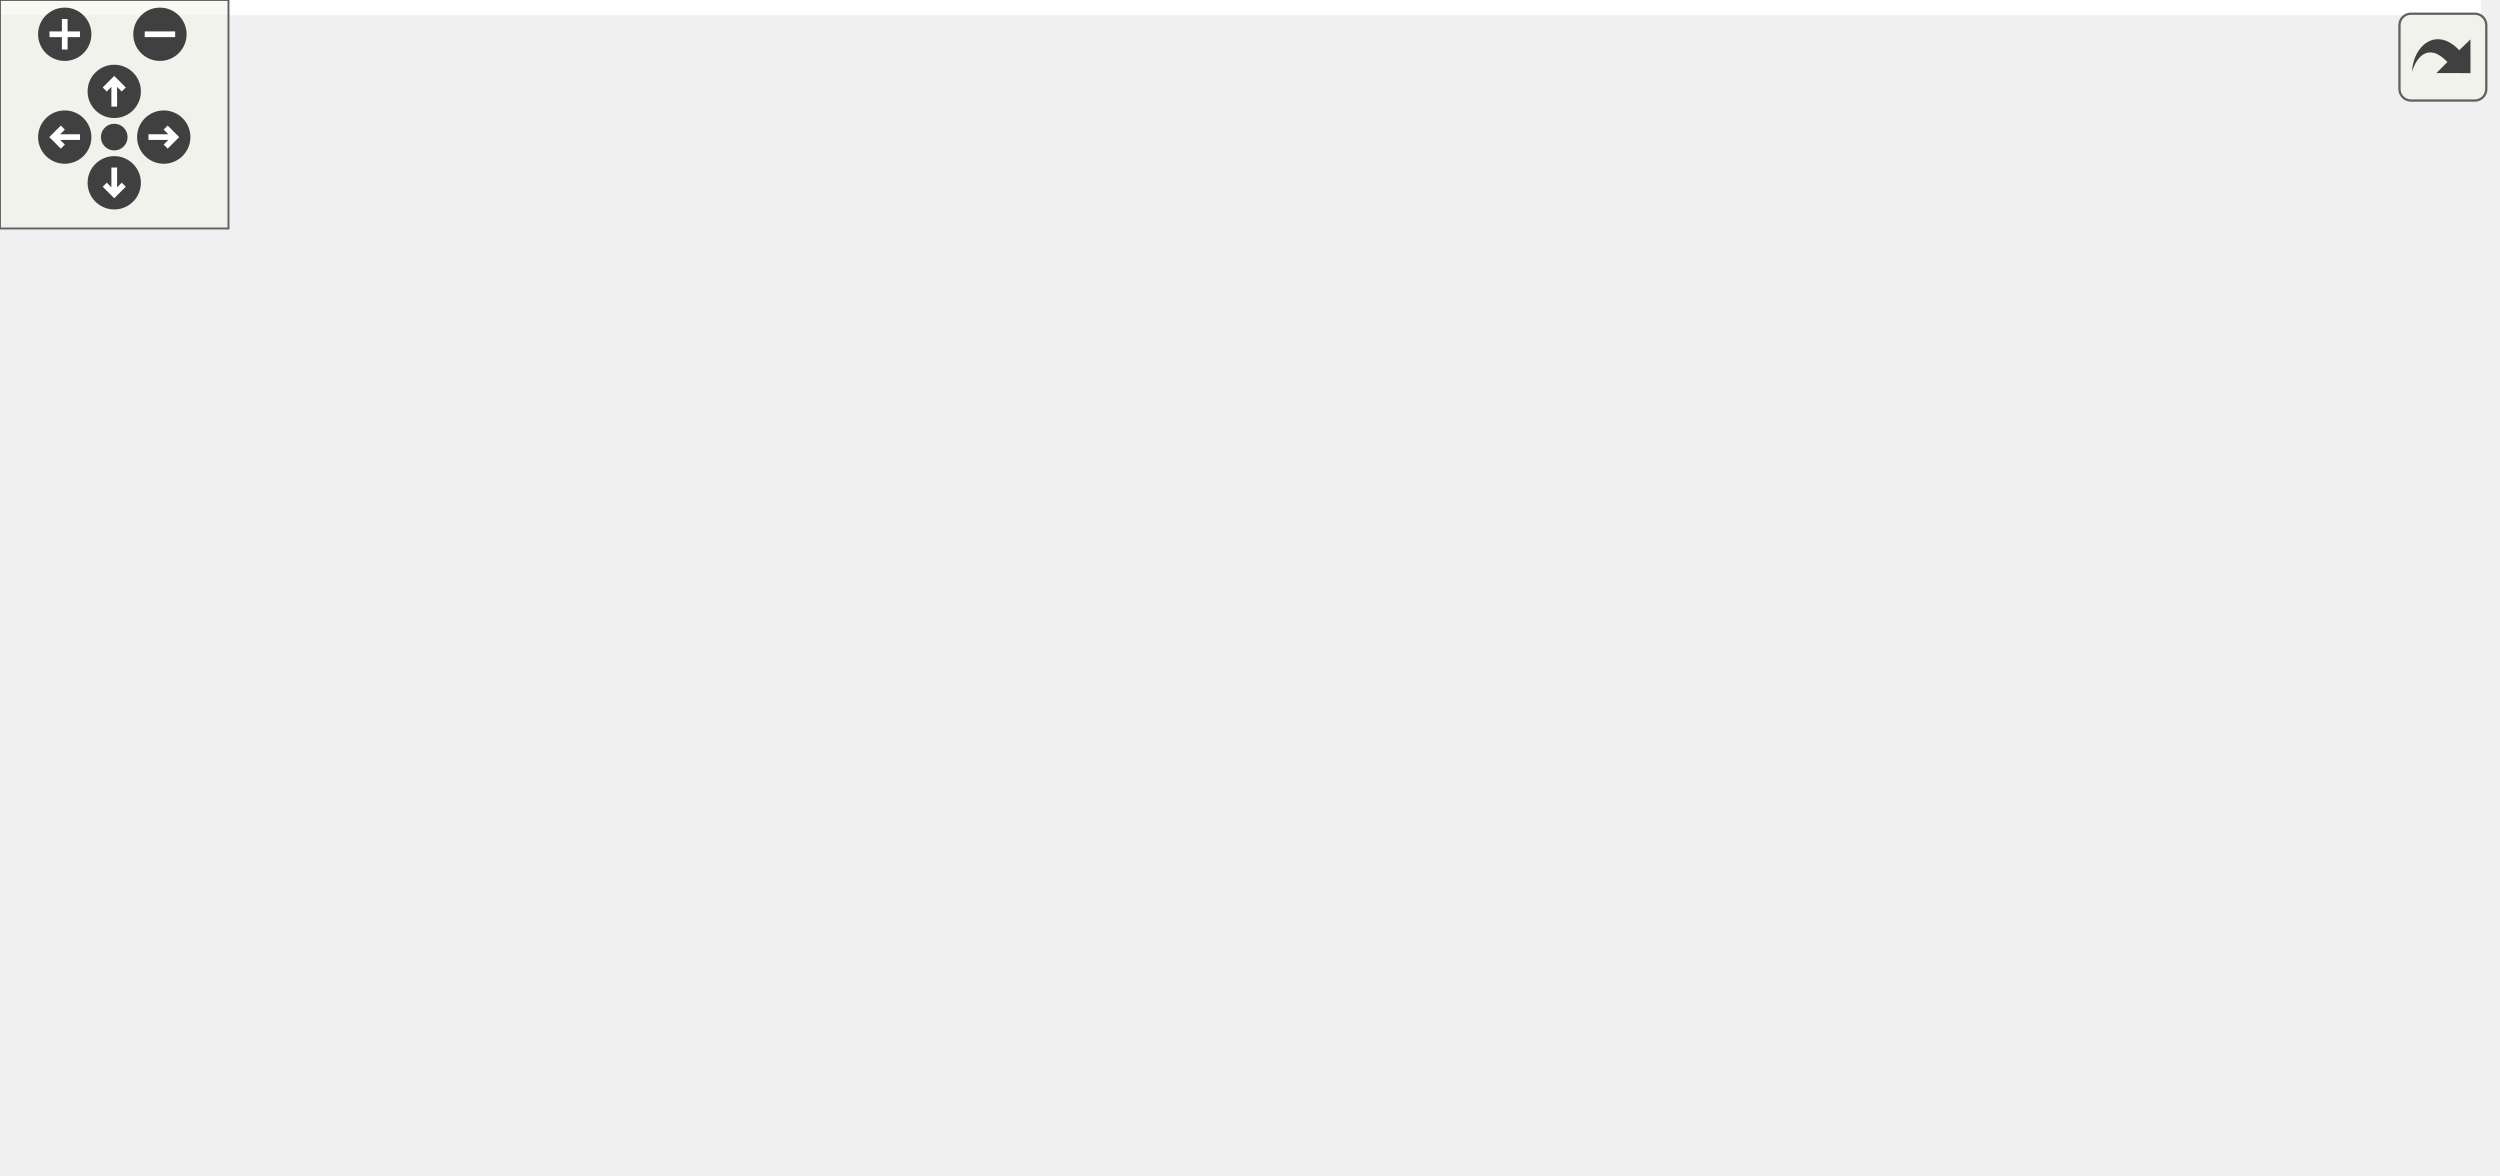
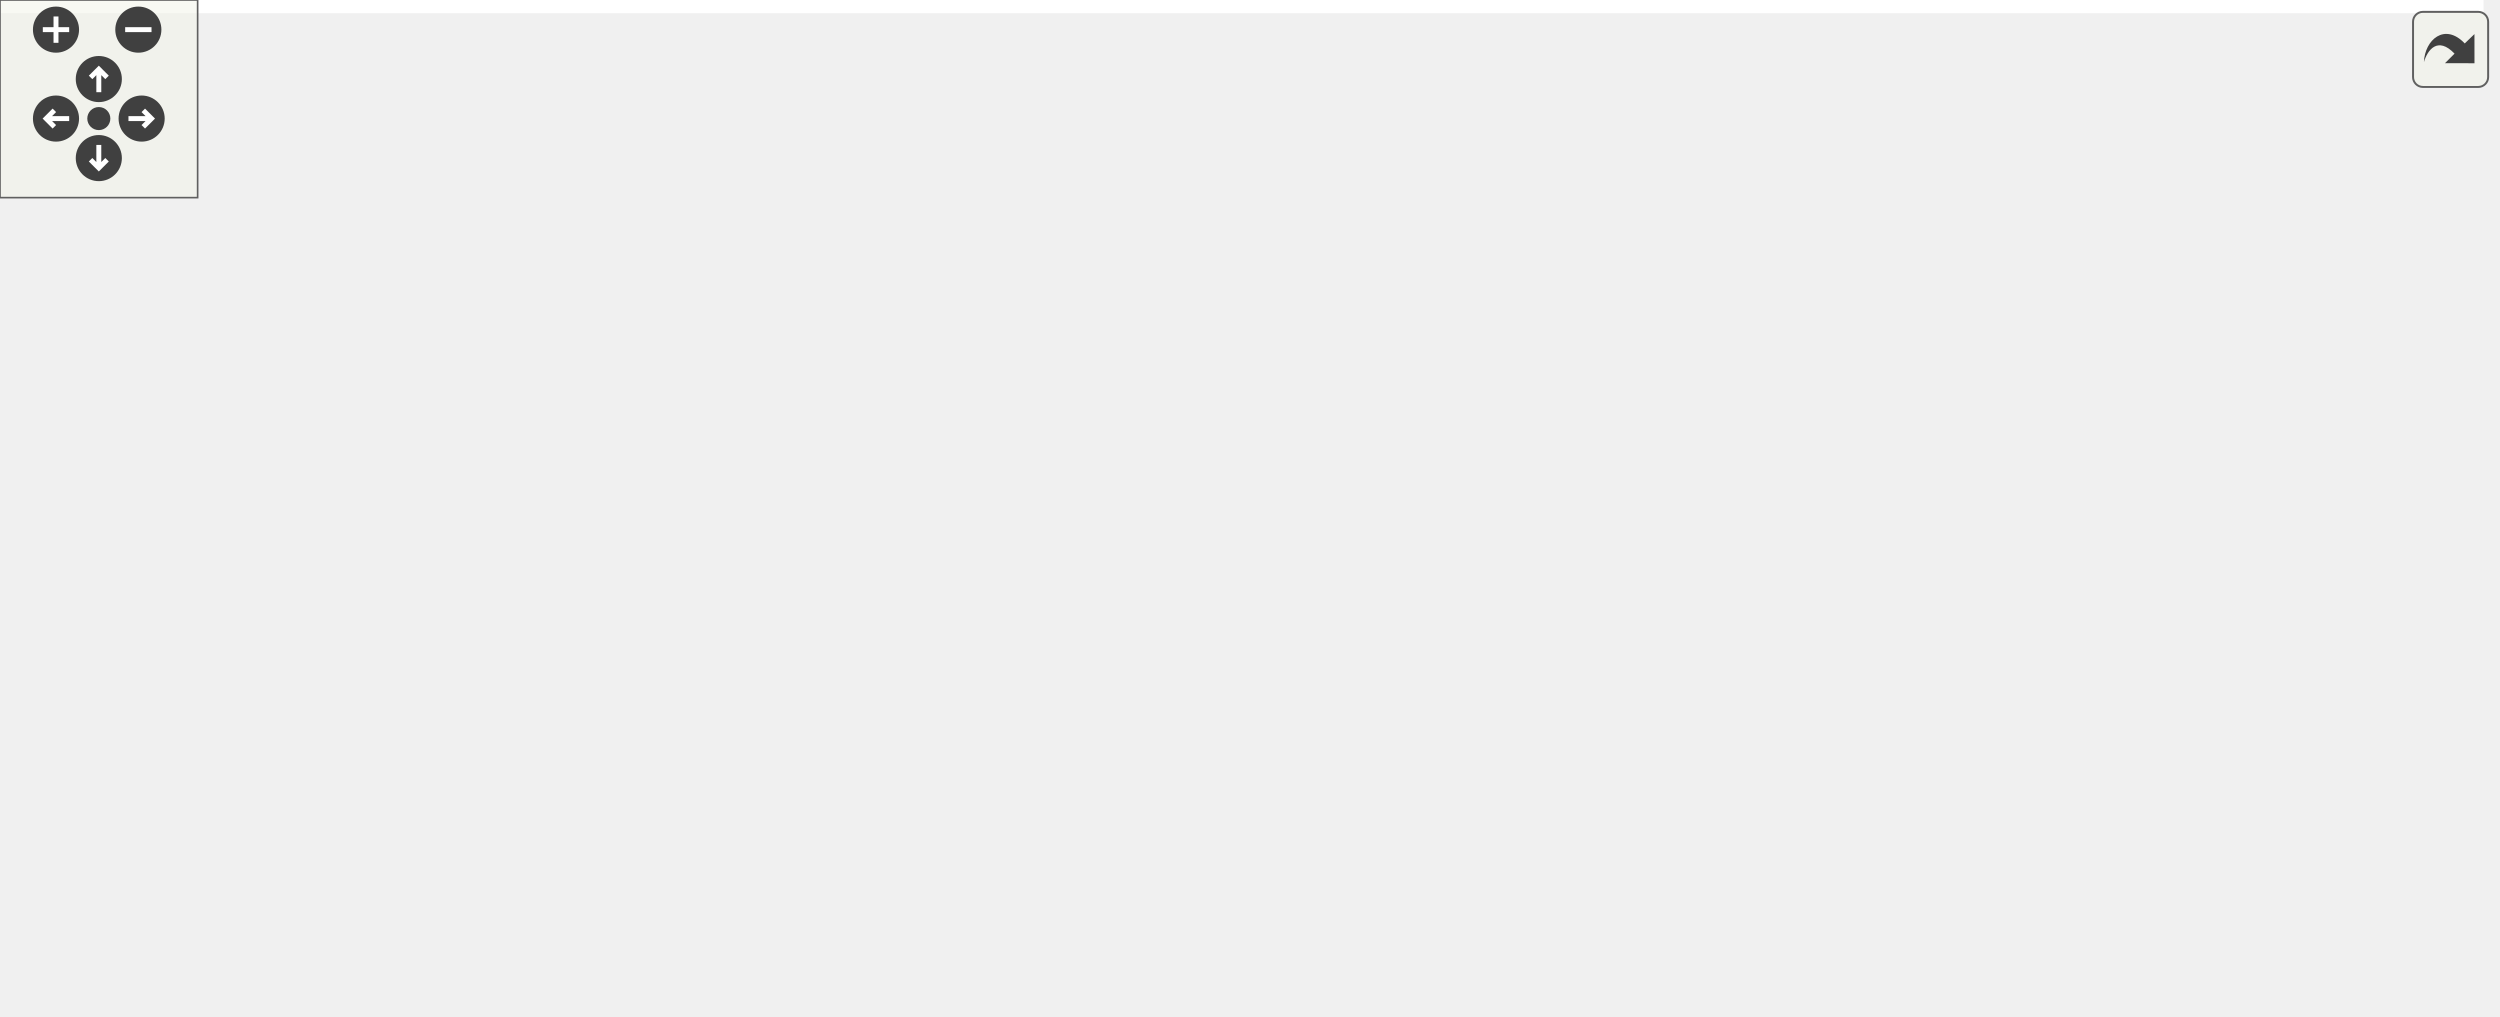
<svg xmlns="http://www.w3.org/2000/svg" xmlns:xlink="http://www.w3.org/1999/xlink" id="main" version="1.1" xml:space="preserve">
  <style type="text/css">
.edge:hover path { stroke: red; }
.edge:hover polygon { stroke: red; fill: red; }
</style>
  <defs>
    <circle id="rim" cx="0" cy="0" r="7" />
    <circle id="rim2" cx="0" cy="0" r="3.5" />
    <g id="zoomPlus">
      <use xlink:href="#rim" fill="#404040">
        <set attributeName="fill" to="#808080" begin="zoomplus.mouseover" end="zoomplus.mouseout" />
      </use>
      <path d="M-4,0h8M0,-4v8" fill="none" stroke="white" stroke-width="1.5" pointer-events="none" />
    </g>
    <g id="zoomMin">
      <use xlink:href="#rim" fill="#404040">
        <set attributeName="fill" to="#808080" begin="zoomminus.mouseover" end="zoomminus.mouseout" />
      </use>
      <path d="M-4,0h8" fill="none" stroke="white" stroke-width="1.5" pointer-events="none" />
    </g>
    <g id="dirArrow">
      <path fill="none" stroke="white" stroke-width="1.5" d="M0,-3.0v7 M-2.5,-0.5L0,-3.0L2.5,-0.5" />
    </g>
    <g id="resetDef">
      <use xlink:href="#rim2" fill="#404040">
        <set attributeName="fill" to="#808080" begin="reset.mouseover" end="reset.mouseout" />
      </use>
    </g>
  </defs>
  <svg id="graph" class="graph">
    <g id="viewport">
-       <polygon fill="white" stroke="transparent" points="-4,4 -4,-248 651.5,-248 651.5,4 -4,4" />
+       <polygon fill="white" stroke="transparent" points="-4,4 -4,-248 754,-248 754,4 -4,4" />
      <g id="node1" class="node">
        <g id="a_node1">
          <a xlink:title=" ">
-             <polygon fill="#bfbfbf" stroke="black" points="302,-224.5 302,-243.5 416,-243.5 416,-224.5 302,-224.5" />
-             <text text-anchor="middle" x="359" y="-231.5" font-family="Helvetica,sans-Serif" font-size="10.00">src/sphere_sorting.c</text>
+             <polygon fill="#bfbfbf" stroke="black" points="312.5,-224.5 312.5,-243.5 426.5,-243.5 426.5,-224.5 312.5,-224.5" />
+             <text text-anchor="middle" x="369.5" y="-231.5" font-family="Helvetica,sans-Serif" font-size="10.00">src/sphere_sorting.c</text>
          </a>
        </g>
      </g>
      <g id="node2" class="node">
        <g id="a_node2">
          <a xlink:href="sphere__sorting_8h.html" target="_top" xlink:title="Back-to-front sorting for transparent geometry.">
-             <polygon fill="white" stroke="black" points="0,-168.5 0,-187.5 98,-187.5 98,-168.5 0,-168.5" />
-             <text text-anchor="middle" x="49" y="-175.5" font-family="Helvetica,sans-Serif" font-size="10.00">sphere_sorting.h</text>
+             <polygon fill="white" stroke="black" points="14.5,-168.5 14.5,-187.5 112.5,-187.5 112.5,-168.5 14.5,-168.5" />
+             <text text-anchor="middle" x="63.5" y="-175.5" font-family="Helvetica,sans-Serif" font-size="10.00">sphere_sorting.h</text>
          </a>
        </g>
      </g>
      <g id="edge1" class="edge">
-         <path fill="none" stroke="midnightblue" d="M309.88,-224.44C255.12,-214.9 166.59,-199.48 108.09,-189.29" />
-         <polygon fill="midnightblue" stroke="midnightblue" points="108.34,-185.78 97.89,-187.52 107.14,-192.68 108.34,-185.78" />
+         <path fill="none" stroke="midnightblue" d="M321.01,-224.44C266.96,-214.9 179.57,-199.48 121.83,-189.29" />
+         <polygon fill="midnightblue" stroke="midnightblue" points="122.22,-185.81 111.76,-187.52 121,-192.7 122.22,-185.81" />
      </g>
      <g id="node3" class="node">
        <g id="a_node3">
          <a xlink:href="instanced__rendering_8h.html" target="_top" xlink:title="Mesh-based instanced rendering for spheres.">
-             <polygon fill="white" stroke="black" points="63.5,-112.5 63.5,-131.5 188.5,-131.5 188.5,-112.5 63.5,-112.5" />
-             <text text-anchor="middle" x="126" y="-119.5" font-family="Helvetica,sans-Serif" font-size="10.00">instanced_rendering.h</text>
-           </a>
-         </g>
-       </g>
-       <g id="edge11" class="edge">
-         <path fill="none" stroke="midnightblue" d="M301.99,-227.62C246.53,-221.25 167.46,-208.79 145,-188 132.34,-176.28 127.95,-156.63 126.51,-142" />
-         <polygon fill="midnightblue" stroke="midnightblue" points="129.98,-141.36 125.89,-131.59 122.99,-141.78 129.98,-141.36" />
+             <polygon fill="white" stroke="black" points="25,-112.5 25,-131.5 150,-131.5 150,-112.5 25,-112.5" />
+             <text text-anchor="middle" x="87.5" y="-119.5" font-family="Helvetica,sans-Serif" font-size="10.00">instanced_rendering.h</text>
+           </a>
+         </g>
+       </g>
+       <g id="edge12" class="edge">
+         <path fill="none" stroke="midnightblue" d="M312.25,-227.92C269.71,-222.4 211.22,-211.07 164.5,-188 139.88,-175.85 116.51,-154.17 102.11,-139.21" />
+         <polygon fill="midnightblue" stroke="midnightblue" points="104.47,-136.6 95.08,-131.69 99.35,-141.39 104.47,-136.6" />
      </g>
      <g id="node4" class="node">
        <g id="a_node4">
          <a xlink:href="gl__common_8h.html" target="_top" xlink:title="Common OpenGL definitions, RAII helpers, and utilities.">
-             <polygon fill="white" stroke="black" points="175.5,-56.5 175.5,-75.5 258.5,-75.5 258.5,-56.5 175.5,-56.5" />
-             <text text-anchor="middle" x="217" y="-63.5" font-family="Helvetica,sans-Serif" font-size="10.00">gl_common.h</text>
+             <polygon fill="white" stroke="black" points="137,-56.5 137,-75.5 220,-75.5 220,-56.5 137,-56.5" />
+             <text text-anchor="middle" x="178.5" y="-63.5" font-family="Helvetica,sans-Serif" font-size="10.00">gl_common.h</text>
          </a>
        </g>
      </g>
      <g id="edge10" class="edge">
-         <path fill="none" stroke="midnightblue" d="M395.11,-224.43C426.48,-214.89 465.12,-196.91 453,-168 423.67,-98.07 329.07,-76.48 268.92,-69.86" />
-         <polygon fill="midnightblue" stroke="midnightblue" points="269.14,-66.37 258.85,-68.86 268.45,-73.33 269.14,-66.37" />
+         <path fill="none" stroke="midnightblue" d="M312.12,-224.85C268.29,-217.42 212.87,-205 197.5,-188 172.03,-159.84 172.85,-112.09 175.67,-85.78" />
+         <polygon fill="midnightblue" stroke="midnightblue" points="179.17,-86.01 176.98,-75.64 172.23,-85.11 179.17,-86.01" />
      </g>
      <g id="node10" class="node">
        <g id="a_node10">
-           <a xlink:href="log_8h.html" target="_top" xlink:title="Thread-safe logging utility with timestamps and severity levels.">
-             <polygon fill="white" stroke="black" points="230.5,-168.5 230.5,-187.5 271.5,-187.5 271.5,-168.5 230.5,-168.5" />
-             <text text-anchor="middle" x="251" y="-175.5" font-family="Helvetica,sans-Serif" font-size="10.00">log.h</text>
-           </a>
-         </g>
-       </g>
-       <g id="edge12" class="edge">
-         <path fill="none" stroke="midnightblue" d="M341.65,-224.32C324.33,-215.66 297.48,-202.24 277.5,-192.25" />
-         <polygon fill="midnightblue" stroke="midnightblue" points="278.82,-189 268.31,-187.65 275.69,-195.26 278.82,-189" />
+           <a xlink:href="gl__debug_8h.html" target="_top" xlink:title=" ">
+             <polygon fill="white" stroke="black" points="206.5,-168.5 206.5,-187.5 276.5,-187.5 276.5,-168.5 206.5,-168.5" />
+             <text text-anchor="middle" x="241.5" y="-175.5" font-family="Helvetica,sans-Serif" font-size="10.00">gl_debug.h</text>
+           </a>
+         </g>
+       </g>
+       <g id="edge11" class="edge">
+         <path fill="none" stroke="midnightblue" d="M349.22,-224.44C328.15,-215.56 294.98,-201.56 271.01,-191.45" />
+         <polygon fill="midnightblue" stroke="midnightblue" points="272.26,-188.18 261.69,-187.52 269.54,-194.63 272.26,-188.18" />
      </g>
      <g id="node11" class="node">
        <g id="a_node11">
-           <a xlink:title=" ">
-             <polygon fill="white" stroke="#bfbfbf" points="289.5,-168.5 289.5,-187.5 428.5,-187.5 428.5,-168.5 289.5,-168.5" />
-             <text text-anchor="middle" x="359" y="-175.5" font-family="Helvetica,sans-Serif" font-size="10.00">platform/platform_utils.h</text>
+           <a xlink:href="log_8h.html" target="_top" xlink:title="Thread-safe logging utility with timestamps and severity levels.">
+             <polygon fill="white" stroke="black" points="295,-168.5 295,-187.5 336,-187.5 336,-168.5 295,-168.5" />
+             <text text-anchor="middle" x="315.5" y="-175.5" font-family="Helvetica,sans-Serif" font-size="10.00">log.h</text>
          </a>
        </g>
      </g>
      <g id="edge13" class="edge">
-         <path fill="none" stroke="midnightblue" d="M359,-224.08C359,-217.01 359,-206.86 359,-197.99" />
-         <polygon fill="midnightblue" stroke="midnightblue" points="362.5,-197.75 359,-187.75 355.5,-197.75 362.5,-197.75" />
+         <path fill="none" stroke="midnightblue" d="M360.58,-224.08C352.72,-216.22 341.07,-204.57 331.58,-195.08" />
+         <polygon fill="midnightblue" stroke="midnightblue" points="333.8,-192.35 324.25,-187.75 328.85,-197.3 333.8,-192.35" />
      </g>
      <g id="node12" class="node">
        <g id="a_node12">
-           <a xlink:href="shader_8h.html" target="_top" xlink:title="High-level OpenGL shader management with metadata and uniform caching.">
-             <polygon fill="white" stroke="black" points="154,-168.5 154,-187.5 212,-187.5 212,-168.5 154,-168.5" />
-             <text text-anchor="middle" x="183" y="-175.5" font-family="Helvetica,sans-Serif" font-size="10.00">shader.h</text>
+           <a xlink:title=" ">
+             <polygon fill="white" stroke="#bfbfbf" points="354,-168.5 354,-187.5 493,-187.5 493,-168.5 354,-168.5" />
+             <text text-anchor="middle" x="423.5" y="-175.5" font-family="Helvetica,sans-Serif" font-size="10.00">platform/platform_utils.h</text>
          </a>
        </g>
      </g>
      <g id="edge14" class="edge">
-         <path fill="none" stroke="midnightblue" d="M331.11,-224.44C301.25,-215.28 253.69,-200.69 220.54,-190.52" />
-         <polygon fill="midnightblue" stroke="midnightblue" points="221.34,-187.1 210.76,-187.52 219.29,-193.8 221.34,-187.1" />
+         <path fill="none" stroke="midnightblue" d="M378.42,-224.08C386.28,-216.22 397.93,-204.57 407.42,-195.08" />
+         <polygon fill="midnightblue" stroke="midnightblue" points="410.15,-197.3 414.75,-187.75 405.2,-192.35 410.15,-197.3" />
      </g>
      <g id="node13" class="node">
        <g id="a_node13">
-           <a xlink:title=" ">
-             <polygon fill="white" stroke="#bfbfbf" points="325,-112.5 325,-131.5 387,-131.5 387,-112.5 325,-112.5" />
-             <text text-anchor="middle" x="356" y="-119.5" font-family="Helvetica,sans-Serif" font-size="10.00">stdbool.h</text>
-           </a>
-         </g>
-       </g>
-       <g id="edge17" class="edge">
-         <path fill="none" stroke="midnightblue" d="M385.72,-224.44C414.2,-213.77 453.24,-193.75 438,-168 428.96,-152.72 412.69,-142.29 397.01,-135.35" />
-         <polygon fill="midnightblue" stroke="midnightblue" points="397.98,-131.96 387.39,-131.46 395.36,-138.45 397.98,-131.96" />
+           <a xlink:href="shader_8h.html" target="_top" xlink:title="High-level OpenGL shader management with metadata and uniform caching.">
+             <polygon fill="white" stroke="black" points="511.5,-168.5 511.5,-187.5 569.5,-187.5 569.5,-168.5 511.5,-168.5" />
+             <text text-anchor="middle" x="540.5" y="-175.5" font-family="Helvetica,sans-Serif" font-size="10.00">shader.h</text>
+           </a>
+         </g>
+       </g>
+       <g id="edge15" class="edge">
+         <path fill="none" stroke="midnightblue" d="M396.6,-224.44C425.49,-215.32 471.42,-200.81 503.61,-190.65" />
+         <polygon fill="midnightblue" stroke="midnightblue" points="505.05,-193.87 513.53,-187.52 502.94,-187.19 505.05,-193.87" />
      </g>
      <g id="node14" class="node">
        <g id="a_node14">
          <a xlink:title=" ">
-             <polygon fill="white" stroke="#bfbfbf" points="523.5,-168.5 523.5,-187.5 576.5,-187.5 576.5,-168.5 523.5,-168.5" />
-             <text text-anchor="middle" x="550" y="-175.5" font-family="Helvetica,sans-Serif" font-size="10.00">stdlib.h</text>
+             <polygon fill="white" stroke="#bfbfbf" points="537.5,-112.5 537.5,-131.5 599.5,-131.5 599.5,-112.5 537.5,-112.5" />
+             <text text-anchor="middle" x="568.5" y="-119.5" font-family="Helvetica,sans-Serif" font-size="10.00">stdbool.h</text>
          </a>
        </g>
      </g>
      <g id="edge18" class="edge">
-         <path fill="none" stroke="midnightblue" d="M389.26,-224.44C423.01,-214.9 477.58,-199.47 513.62,-189.28" />
-         <polygon fill="midnightblue" stroke="midnightblue" points="514.6,-192.65 523.27,-186.56 512.69,-185.91 514.6,-192.65" />
+         <path fill="none" stroke="midnightblue" d="M426.73,-228.61C481.9,-223.05 559.73,-211.24 578.5,-188 589.12,-174.85 584.11,-155.17 578,-140.91" />
+         <polygon fill="midnightblue" stroke="midnightblue" points="581.04,-139.16 573.56,-131.65 574.73,-142.18 581.04,-139.16" />
      </g>
      <g id="node15" class="node">
        <g id="a_node15">
          <a xlink:title=" ">
-             <polygon fill="white" stroke="#bfbfbf" points="594.5,-168.5 594.5,-187.5 647.5,-187.5 647.5,-168.5 594.5,-168.5" />
-             <text text-anchor="middle" x="621" y="-175.5" font-family="Helvetica,sans-Serif" font-size="10.00">string.h</text>
+             <polygon fill="white" stroke="#bfbfbf" points="626,-168.5 626,-187.5 679,-187.5 679,-168.5 626,-168.5" />
+             <text text-anchor="middle" x="652.5" y="-175.5" font-family="Helvetica,sans-Serif" font-size="10.00">stdlib.h</text>
          </a>
        </g>
      </g>
      <g id="edge19" class="edge">
-         <path fill="none" stroke="midnightblue" d="M406.12,-224.46C449.98,-216.32 517.41,-203.37 584.41,-188.28" />
-         <polygon fill="midnightblue" stroke="midnightblue" points="585.31,-191.66 594.28,-186.03 583.76,-184.83 585.31,-191.66" />
+         <path fill="none" stroke="midnightblue" d="M417.8,-224.49C466.71,-215.76 544.49,-201.58 611.5,-188 612.79,-187.74 614.09,-187.47 615.41,-187.2" />
+         <polygon fill="midnightblue" stroke="midnightblue" points="616.56,-190.53 625.62,-185.03 615.11,-183.68 616.56,-190.53" />
+       </g>
+       <g id="node16" class="node">
+         <g id="a_node16">
+           <a xlink:title=" ">
+             <polygon fill="white" stroke="#bfbfbf" points="697,-168.5 697,-187.5 750,-187.5 750,-168.5 697,-168.5" />
+             <text text-anchor="middle" x="723.5" y="-175.5" font-family="Helvetica,sans-Serif" font-size="10.00">string.h</text>
+           </a>
+         </g>
+       </g>
+       <g id="edge20" class="edge">
+         <path fill="none" stroke="midnightblue" d="M426.58,-226.89C488.53,-219.83 590.52,-206.94 686.91,-188.15" />
+         <polygon fill="midnightblue" stroke="midnightblue" points="687.68,-191.56 696.82,-186.19 686.33,-184.69 687.68,-191.56" />
      </g>
      <g id="edge2" class="edge">
-         <path fill="none" stroke="midnightblue" d="M61.37,-168.32C73.16,-160.06 91.13,-147.45 105.14,-137.63" />
-         <polygon fill="midnightblue" stroke="midnightblue" points="107.48,-140.26 113.66,-131.65 103.46,-134.53 107.48,-140.26" />
+         <path fill="none" stroke="midnightblue" d="M67.46,-168.08C70.71,-160.77 75.42,-150.18 79.45,-141.1" />
+         <polygon fill="midnightblue" stroke="midnightblue" points="82.75,-142.31 83.61,-131.75 76.35,-139.47 82.75,-142.31" />
      </g>
      <g id="node9" class="node">
        <g id="a_node9">
          <a xlink:title=" ">
-             <polygon fill="white" stroke="#bfbfbf" points="38.5,-56.5 38.5,-75.5 115.5,-75.5 115.5,-56.5 38.5,-56.5" />
-             <text text-anchor="middle" x="77" y="-63.5" font-family="Helvetica,sans-Serif" font-size="10.00">cglm/cglm.h</text>
+             <polygon fill="white" stroke="#bfbfbf" points="0,-56.5 0,-75.5 77,-75.5 77,-56.5 0,-56.5" />
+             <text text-anchor="middle" x="38.5" y="-63.5" font-family="Helvetica,sans-Serif" font-size="10.00">cglm/cglm.h</text>
          </a>
        </g>
      </g>
      <g id="edge9" class="edge">
-         <path fill="none" stroke="midnightblue" d="M48.82,-168.41C48.76,-155.8 49.49,-131.64 55,-112 57.67,-102.48 62.31,-92.53 66.64,-84.42" />
-         <polygon fill="midnightblue" stroke="midnightblue" points="69.76,-86.02 71.62,-75.59 63.66,-82.58 69.76,-86.02" />
+         <path fill="none" stroke="midnightblue" d="M49.42,-168.26C38.15,-160.35 23.15,-147.58 16.5,-132 9.72,-116.13 17.66,-97.41 25.83,-84.15" />
+         <polygon fill="midnightblue" stroke="midnightblue" points="28.92,-85.82 31.61,-75.57 23.12,-81.91 28.92,-85.82" />
      </g>
      <g id="edge3" class="edge">
-         <path fill="none" stroke="midnightblue" d="M140.62,-112.32C154.95,-103.82 177.01,-90.73 193.75,-80.8" />
-         <polygon fill="midnightblue" stroke="midnightblue" points="195.6,-83.77 202.42,-75.65 192.03,-77.75 195.6,-83.77" />
+         <path fill="none" stroke="midnightblue" d="M102.12,-112.32C116.45,-103.82 138.51,-90.73 155.25,-80.8" />
+         <polygon fill="midnightblue" stroke="midnightblue" points="157.1,-83.77 163.92,-75.65 153.53,-77.75 157.1,-83.77" />
      </g>
      <g id="edge8" class="edge">
-         <path fill="none" stroke="midnightblue" d="M117.91,-112.08C110.84,-104.3 100.41,-92.8 91.85,-83.37" />
-         <polygon fill="midnightblue" stroke="midnightblue" points="94.25,-80.8 84.94,-75.75 89.07,-85.51 94.25,-80.8" />
+         <path fill="none" stroke="midnightblue" d="M79.41,-112.08C72.34,-104.3 61.91,-92.8 53.35,-83.37" />
+         <polygon fill="midnightblue" stroke="midnightblue" points="55.75,-80.8 46.44,-75.75 50.57,-85.51 55.75,-80.8" />
      </g>
      <g id="node5" class="node">
        <g id="a_node5">
          <a xlink:title=" ">
-             <polygon fill="white" stroke="#bfbfbf" points="42.5,-0.5 42.5,-19.5 113.5,-19.5 113.5,-0.5 42.5,-0.5" />
-             <text text-anchor="middle" x="78" y="-7.5" font-family="Helvetica,sans-Serif" font-size="10.00">glad/glad.h</text>
+             <polygon fill="white" stroke="#bfbfbf" points="4,-0.5 4,-19.5 75,-19.5 75,-0.5 4,-0.5" />
+             <text text-anchor="middle" x="39.5" y="-7.5" font-family="Helvetica,sans-Serif" font-size="10.00">glad/glad.h</text>
          </a>
        </g>
      </g>
      <g id="edge4" class="edge">
-         <path fill="none" stroke="midnightblue" d="M194.98,-56.44C171.9,-47.48 135.44,-33.31 109.36,-23.18" />
-         <polygon fill="midnightblue" stroke="midnightblue" points="110.51,-19.88 99.92,-19.52 107.98,-26.4 110.51,-19.88" />
+         <path fill="none" stroke="midnightblue" d="M156.48,-56.44C133.4,-47.48 96.94,-33.31 70.86,-23.18" />
+         <polygon fill="midnightblue" stroke="midnightblue" points="72.01,-19.88 61.42,-19.52 69.48,-26.4 72.01,-19.88" />
      </g>
      <g id="node6" class="node">
        <g id="a_node6">
          <a xlink:title=" ">
-             <polygon fill="white" stroke="#bfbfbf" points="131.5,-0.5 131.5,-19.5 214.5,-19.5 214.5,-0.5 131.5,-0.5" />
-             <text text-anchor="middle" x="173" y="-7.5" font-family="Helvetica,sans-Serif" font-size="10.00">GLFW/glfw3.h</text>
+             <polygon fill="white" stroke="#bfbfbf" points="93,-0.5 93,-19.5 176,-19.5 176,-0.5 93,-0.5" />
+             <text text-anchor="middle" x="134.5" y="-7.5" font-family="Helvetica,sans-Serif" font-size="10.00">GLFW/glfw3.h</text>
          </a>
        </g>
      </g>
      <g id="edge5" class="edge">
-         <path fill="none" stroke="midnightblue" d="M209.73,-56.08C203.46,-48.38 194.21,-37.03 186.57,-27.65" />
-         <polygon fill="midnightblue" stroke="midnightblue" points="189.16,-25.29 180.13,-19.75 183.73,-29.71 189.16,-25.29" />
+         <path fill="none" stroke="midnightblue" d="M171.23,-56.08C164.96,-48.38 155.71,-37.03 148.07,-27.65" />
+         <polygon fill="midnightblue" stroke="midnightblue" points="150.66,-25.29 141.63,-19.75 145.23,-29.71 150.66,-25.29" />
      </g>
      <g id="node7" class="node">
        <g id="a_node7">
          <a xlink:title=" ">
-             <polygon fill="white" stroke="#bfbfbf" points="233,-0.5 233,-19.5 289,-19.5 289,-0.5 233,-0.5" />
-             <text text-anchor="middle" x="261" y="-7.5" font-family="Helvetica,sans-Serif" font-size="10.00">stddef.h</text>
+             <polygon fill="white" stroke="#bfbfbf" points="194.5,-0.5 194.5,-19.5 250.5,-19.5 250.5,-0.5 194.5,-0.5" />
+             <text text-anchor="middle" x="222.5" y="-7.5" font-family="Helvetica,sans-Serif" font-size="10.00">stddef.h</text>
          </a>
        </g>
      </g>
      <g id="edge6" class="edge">
-         <path fill="none" stroke="midnightblue" d="M224.27,-56.08C230.54,-48.38 239.79,-37.03 247.43,-27.65" />
-         <polygon fill="midnightblue" stroke="midnightblue" points="250.27,-29.71 253.87,-19.75 244.84,-25.29 250.27,-29.71" />
+         <path fill="none" stroke="midnightblue" d="M185.77,-56.08C192.04,-48.38 201.29,-37.03 208.93,-27.65" />
+         <polygon fill="midnightblue" stroke="midnightblue" points="211.77,-29.71 215.37,-19.75 206.34,-25.29 211.77,-29.71" />
      </g>
      <g id="node8" class="node">
        <g id="a_node8">
          <a xlink:title=" ">
-             <polygon fill="white" stroke="#bfbfbf" points="307.5,-0.5 307.5,-19.5 360.5,-19.5 360.5,-0.5 307.5,-0.5" />
-             <text text-anchor="middle" x="334" y="-7.5" font-family="Helvetica,sans-Serif" font-size="10.00">stdint.h</text>
+             <polygon fill="white" stroke="#bfbfbf" points="269,-0.5 269,-19.5 322,-19.5 322,-0.5 269,-0.5" />
+             <text text-anchor="middle" x="295.5" y="-7.5" font-family="Helvetica,sans-Serif" font-size="10.00">stdint.h</text>
          </a>
        </g>
      </g>
      <g id="edge7" class="edge">
-         <path fill="none" stroke="midnightblue" d="M235.54,-56.44C254.62,-47.64 284.57,-33.81 306.44,-23.72" />
-         <polygon fill="midnightblue" stroke="midnightblue" points="307.93,-26.88 315.55,-19.52 305,-20.53 307.93,-26.88" />
-       </g>
-       <g id="edge15" class="edge">
-         <path fill="none" stroke="midnightblue" d="M185.97,-168.4C189.07,-159.37 194.02,-144.73 198,-132 202.88,-116.4 208.06,-98.56 211.78,-85.53" />
-         <polygon fill="midnightblue" stroke="midnightblue" points="215.16,-86.44 214.52,-75.86 208.43,-84.53 215.16,-86.44" />
+         <path fill="none" stroke="midnightblue" d="M197.04,-56.44C216.12,-47.64 246.07,-33.81 267.94,-23.72" />
+         <polygon fill="midnightblue" stroke="midnightblue" points="269.43,-26.88 277.05,-19.52 266.5,-20.53 269.43,-26.88" />
      </g>
      <g id="edge16" class="edge">
-         <path fill="none" stroke="midnightblue" d="M210.41,-168.44C239.77,-159.28 286.52,-144.69 319.1,-134.52" />
-         <polygon fill="midnightblue" stroke="midnightblue" points="320.21,-137.84 328.72,-131.52 318.13,-131.16 320.21,-137.84" />
+         <path fill="none" stroke="midnightblue" d="M512.4,-168.46C447.98,-148.89 289.62,-100.77 216.56,-78.57" />
+         <polygon fill="midnightblue" stroke="midnightblue" points="217.42,-75.17 206.84,-75.61 215.39,-81.87 217.42,-75.17" />
+       </g>
+       <g id="edge17" class="edge">
+         <path fill="none" stroke="midnightblue" d="M545.12,-168.08C548.96,-160.69 554.52,-149.95 559.26,-140.81" />
+         <polygon fill="midnightblue" stroke="midnightblue" points="562.47,-142.24 563.96,-131.75 556.25,-139.02 562.47,-142.24" />
      </g>
    </g>
  </svg>
  <g id="navigator" transform="translate(0 0)" fill="#404254">
    <rect fill="#f2f5e9" fill-opacity="0.5" stroke="#606060" stroke-width=".5" x="0" y="0" width="60" height="60" />
    <use id="zoomplus" xlink:href="#zoomPlus" x="17" y="9" />
    <use id="zoomminus" xlink:href="#zoomMin" x="42" y="9" />
    <use id="reset" xlink:href="#resetDef" x="30" y="36" />
    <g id="arrowUp" xlink:href="#dirArrow" transform="translate(30 24)">
      <use xlink:href="#rim" fill="#404040">
        <set attributeName="fill" to="#808080" begin="arrowUp.mouseover" end="arrowUp.mouseout" />
      </use>
      <path fill="none" stroke="white" stroke-width="1.5" d="M0,-3.0v7 M-2.5,-0.5L0,-3.0L2.5,-0.5" />
    </g>
    <g id="arrowRight" xlink:href="#dirArrow" transform="rotate(90) translate(36 -43)">
      <use xlink:href="#rim" fill="#404040">
        <set attributeName="fill" to="#808080" begin="arrowRight.mouseover" end="arrowRight.mouseout" />
      </use>
      <path fill="none" stroke="white" stroke-width="1.5" d="M0,-3.0v7 M-2.5,-0.5L0,-3.0L2.5,-0.5" />
    </g>
    <g id="arrowDown" xlink:href="#dirArrow" transform="rotate(180) translate(-30 -48)">
      <use xlink:href="#rim" fill="#404040">
        <set attributeName="fill" to="#808080" begin="arrowDown.mouseover" end="arrowDown.mouseout" />
      </use>
      <path fill="none" stroke="white" stroke-width="1.5" d="M0,-3.0v7 M-2.5,-0.5L0,-3.0L2.5,-0.5" />
    </g>
    <g id="arrowLeft" xlink:href="#dirArrow" transform="rotate(270) translate(-36 17)">
      <use xlink:href="#rim" fill="#404040">
        <set attributeName="fill" to="#808080" begin="arrowLeft.mouseover" end="arrowLeft.mouseout" />
      </use>
      <path fill="none" stroke="white" stroke-width="1.5" d="M0,-3.0v7 M-2.5,-0.5L0,-3.0L2.5,-0.5" />
    </g>
  </g>
  <svg viewBox="0 0 15 15" width="100%" height="30px" preserveAspectRatio="xMaxYMin meet">
    <g id="arrow_out" transform="scale(0.3 0.3)">
      <a xlink:href="sphere__sorting_8c__incl_org.svg" target="_base">
        <rect id="button" ry="5" rx="5" y="6" x="6" height="38" width="38" fill="#f2f5e9" fill-opacity="0.5" stroke="#606060" stroke-width="1.0" />
        <path id="arrow" d="M 11.5,31.437 C 11.94,20.098 22.043,11.323 32.159,21.979 L 37.069,17.246 C 37.069,17.246 37.088,32 37.088,32 L 22.16,31.978 C 22.16,31.978 26.998,27.14 26.998,27.14 C 18.529,18.264 13.292,25.23 11.5,31.437 z" style="fill:#404040;" />
      </a>
    </g>
  </svg>
</svg>
